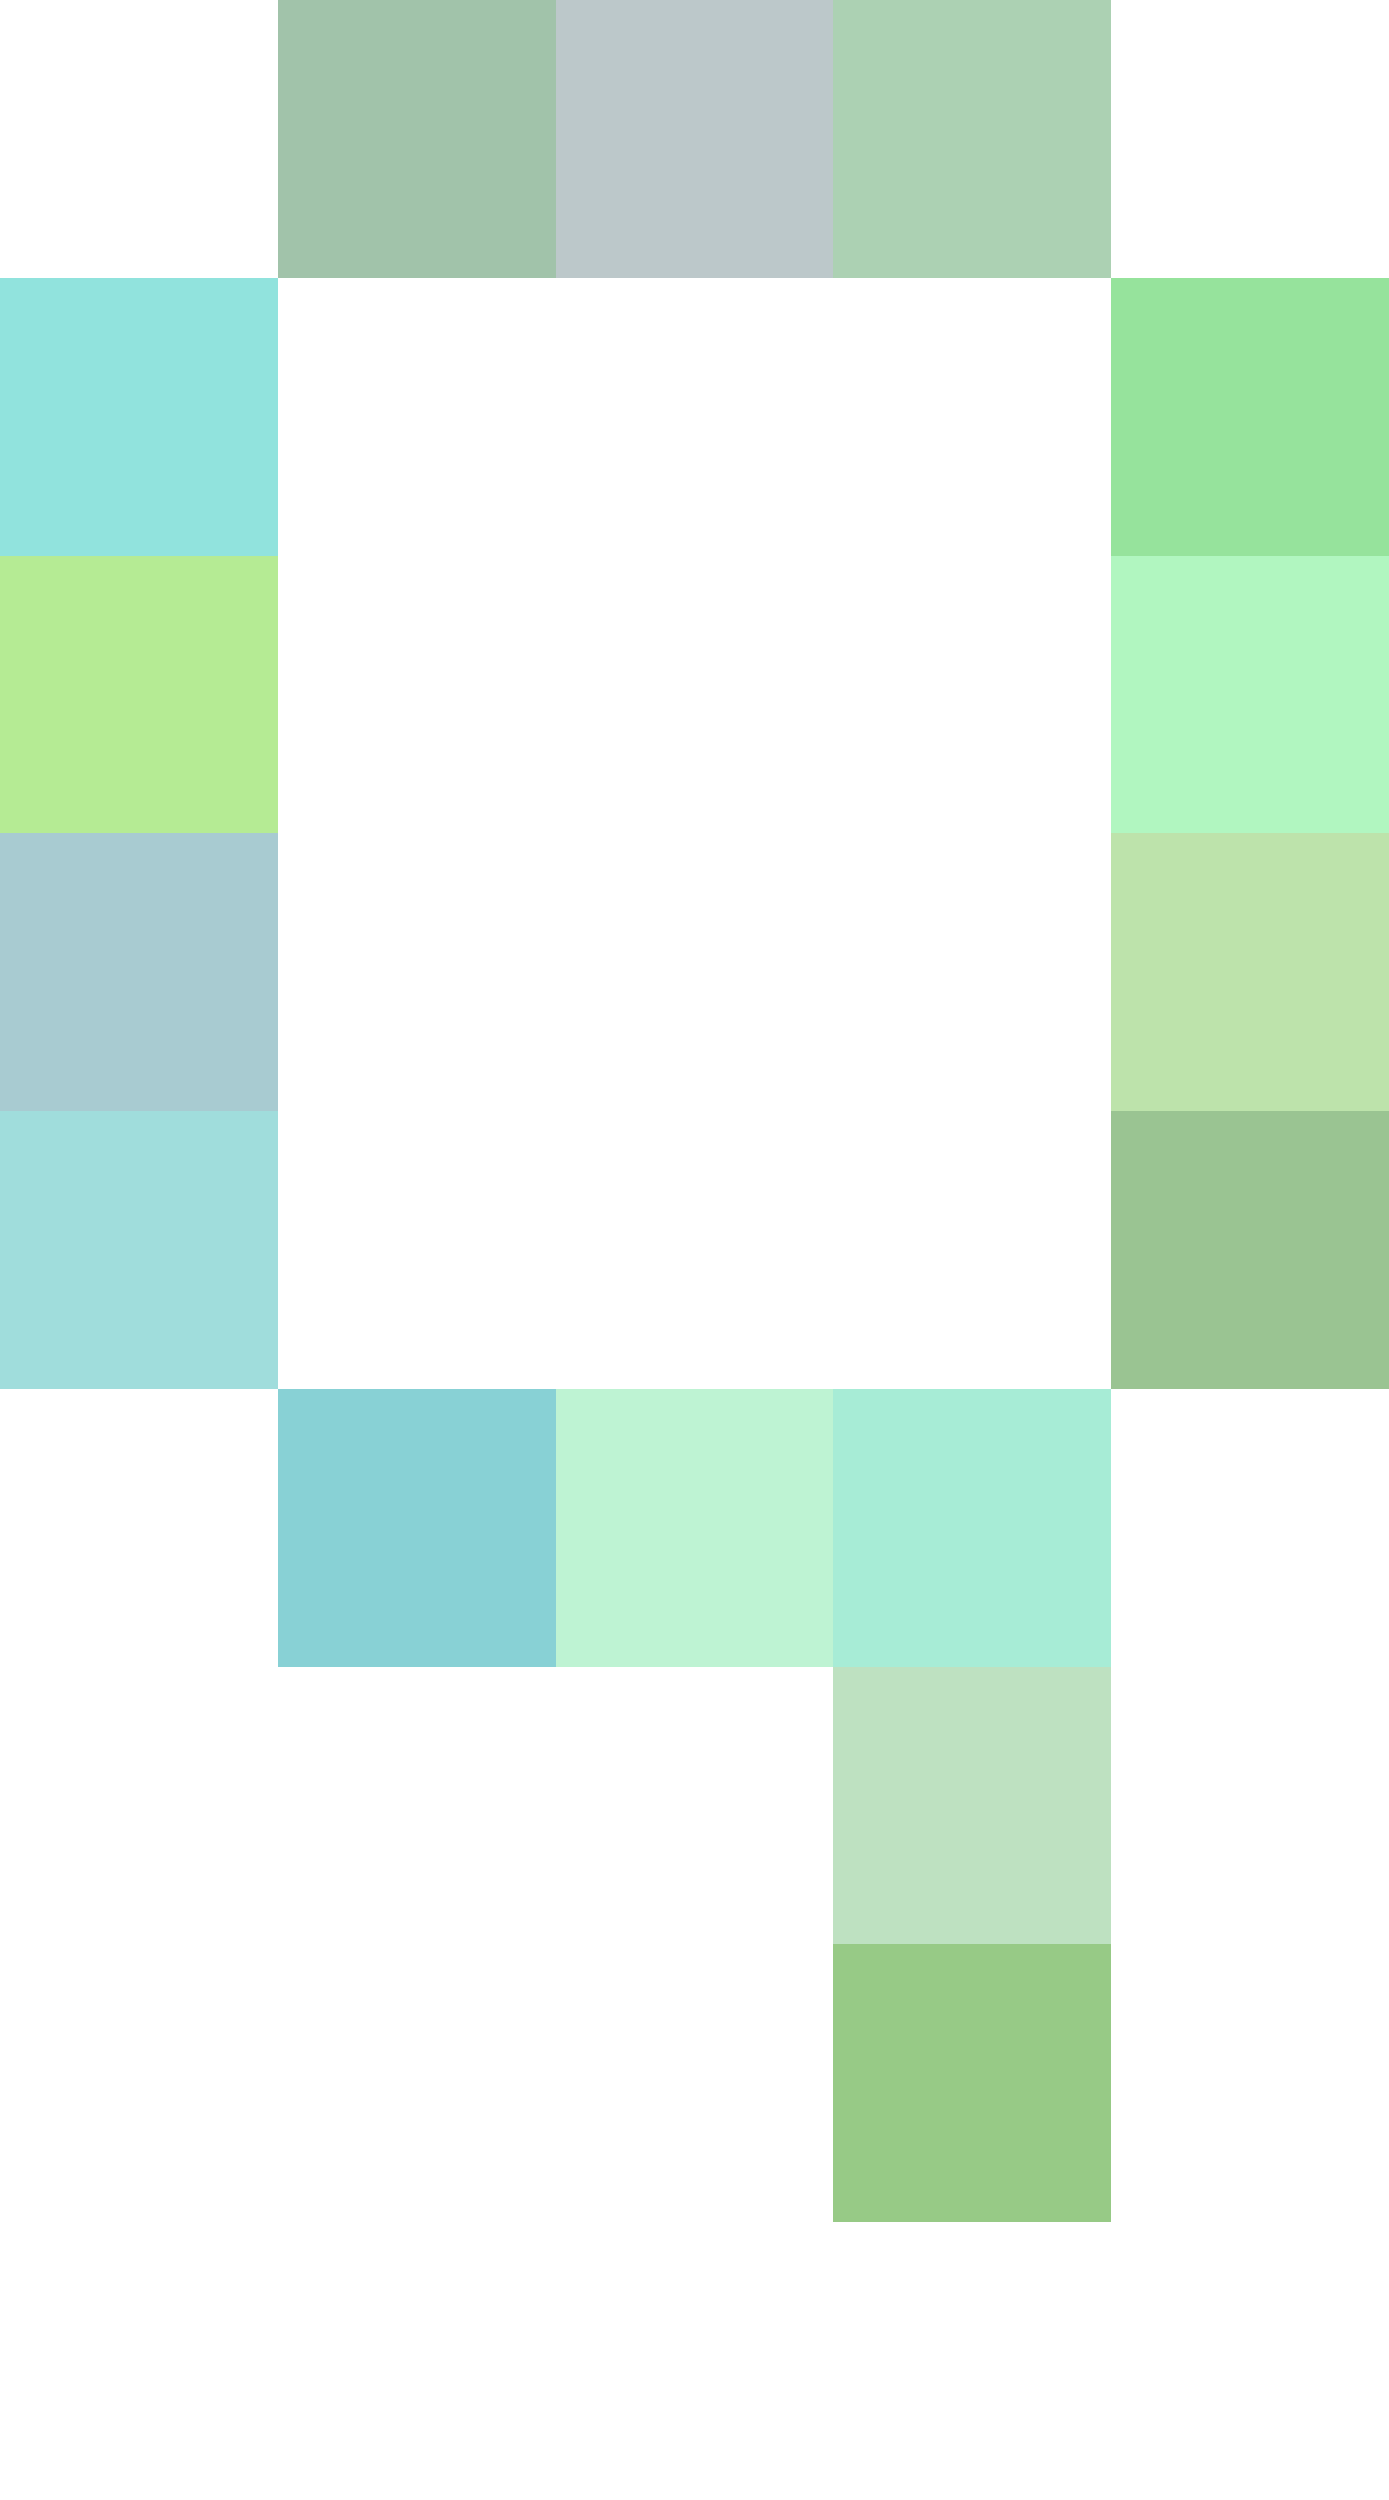
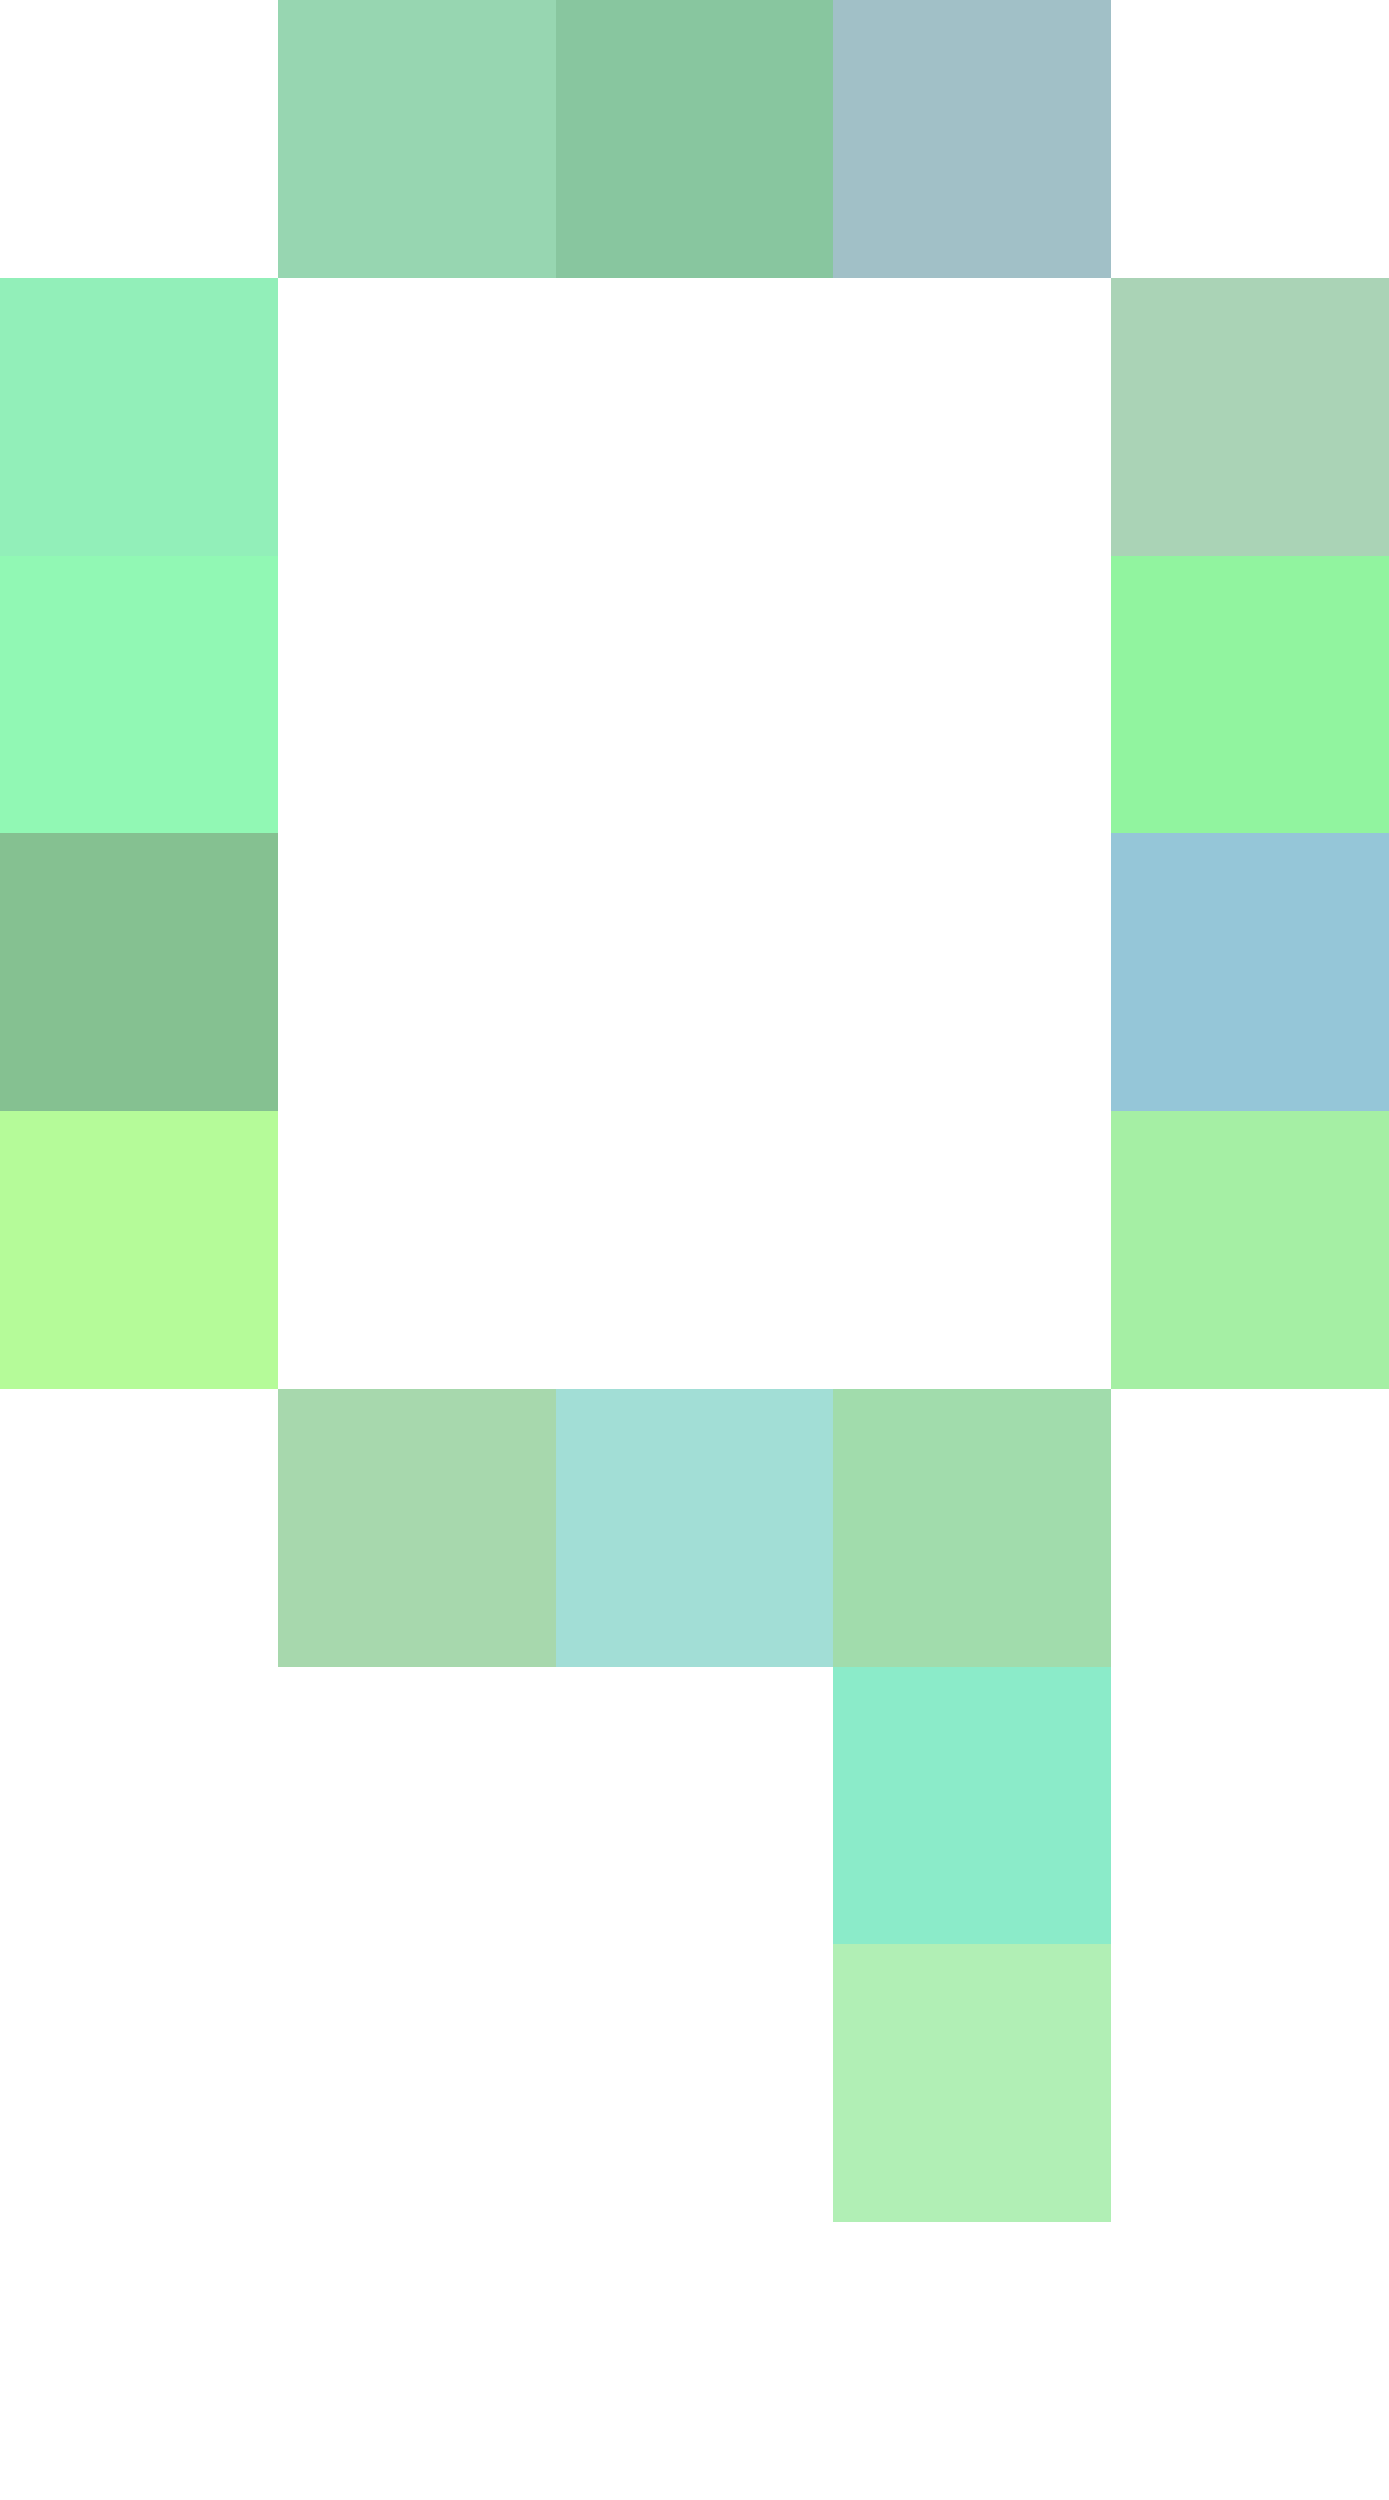
<svg xmlns="http://www.w3.org/2000/svg" width="120" height="216" viewBox="0 0 5 9" shape-rendering="crispEdges">
  <g>
-     <rect x="1" y="0" width="1" height="1" fill="rgb(69,137,87)" fill-opacity="0.500" />
-     <rect x="2" y="0" width="1" height="1" fill="rgb(122,147,151)" fill-opacity="0.500" />
-     <rect x="3" y="0" width="1" height="1" fill="rgb(90,164,104)" fill-opacity="0.500" />
-     <rect x="0" y="1" width="1" height="1" fill="rgb(37,200,189)" fill-opacity="0.500" />
-     <rect x="4" y="1" width="1" height="1" fill="rgb(46,200,59)" fill-opacity="0.500" />
-     <rect x="0" y="2" width="1" height="1" fill="rgb(108,217,42)" fill-opacity="0.500" />
-     <rect x="4" y="2" width="1" height="1" fill="rgb(100,239,131)" fill-opacity="0.500" />
-     <rect x="0" y="3" width="1" height="1" fill="rgb(82,152,164)" fill-opacity="0.500" />
-     <rect x="4" y="3" width="1" height="1" fill="rgb(125,201,89)" fill-opacity="0.500" />
-     <rect x="0" y="4" width="1" height="1" fill="rgb(67,188,186)" fill-opacity="0.500" />
-     <rect x="4" y="4" width="1" height="1" fill="rgb(54,138,39)" fill-opacity="0.500" />
-     <rect x="1" y="5" width="1" height="1" fill="rgb(18,164,173)" fill-opacity="0.500" />
-     <rect x="2" y="5" width="1" height="1" fill="rgb(126,233,168)" fill-opacity="0.500" />
-     <rect x="3" y="5" width="1" height="1" fill="rgb(81,218,174)" fill-opacity="0.500" />
-     <rect x="3" y="6" width="1" height="1" fill="rgb(127,197,132)" fill-opacity="0.500" />
-     <rect x="3" y="7" width="1" height="1" fill="rgb(48,150,15)" fill-opacity="0.500" />
+     <rect x="1" y="0" width="1" height="1" fill="rgb(48,175,100)" fill-opacity="0.500" />
+     <rect x="2" y="0" width="1" height="1" fill="rgb(18,142,64)" fill-opacity="0.500" />
+     <rect x="3" y="0" width="1" height="1" fill="rgb(69,130,144)" fill-opacity="0.500" />
+     <rect x="0" y="1" width="1" height="1" fill="rgb(39,224,116)" fill-opacity="0.500" />
+     <rect x="4" y="1" width="1" height="1" fill="rgb(87,168,111)" fill-opacity="0.500" />
+     <rect x="0" y="2" width="1" height="1" fill="rgb(36,242,106)" fill-opacity="0.500" />
+     <rect x="4" y="2" width="1" height="1" fill="rgb(36,234,65)" fill-opacity="0.500" />
+     <rect x="0" y="3" width="1" height="1" fill="rgb(13,133,36)" fill-opacity="0.500" />
+     <rect x="4" y="3" width="1" height="1" fill="rgb(45,143,179)" fill-opacity="0.500" />
+     <rect x="0" y="4" width="1" height="1" fill="rgb(108,249,52)" fill-opacity="0.500" />
+     <rect x="4" y="4" width="1" height="1" fill="rgb(77,225,74)" fill-opacity="0.500" />
+     <rect x="1" y="5" width="1" height="1" fill="rgb(80,179,93)" fill-opacity="0.500" />
+     <rect x="2" y="5" width="1" height="1" fill="rgb(71,191,175)" fill-opacity="0.500" />
+     <rect x="3" y="5" width="1" height="1" fill="rgb(69,187,90)" fill-opacity="0.500" />
+     <rect x="3" y="6" width="1" height="1" fill="rgb(25,216,149)" fill-opacity="0.500" />
+     <rect x="3" y="7" width="1" height="1" fill="rgb(101,225,109)" fill-opacity="0.500" />
  </g>
</svg>
